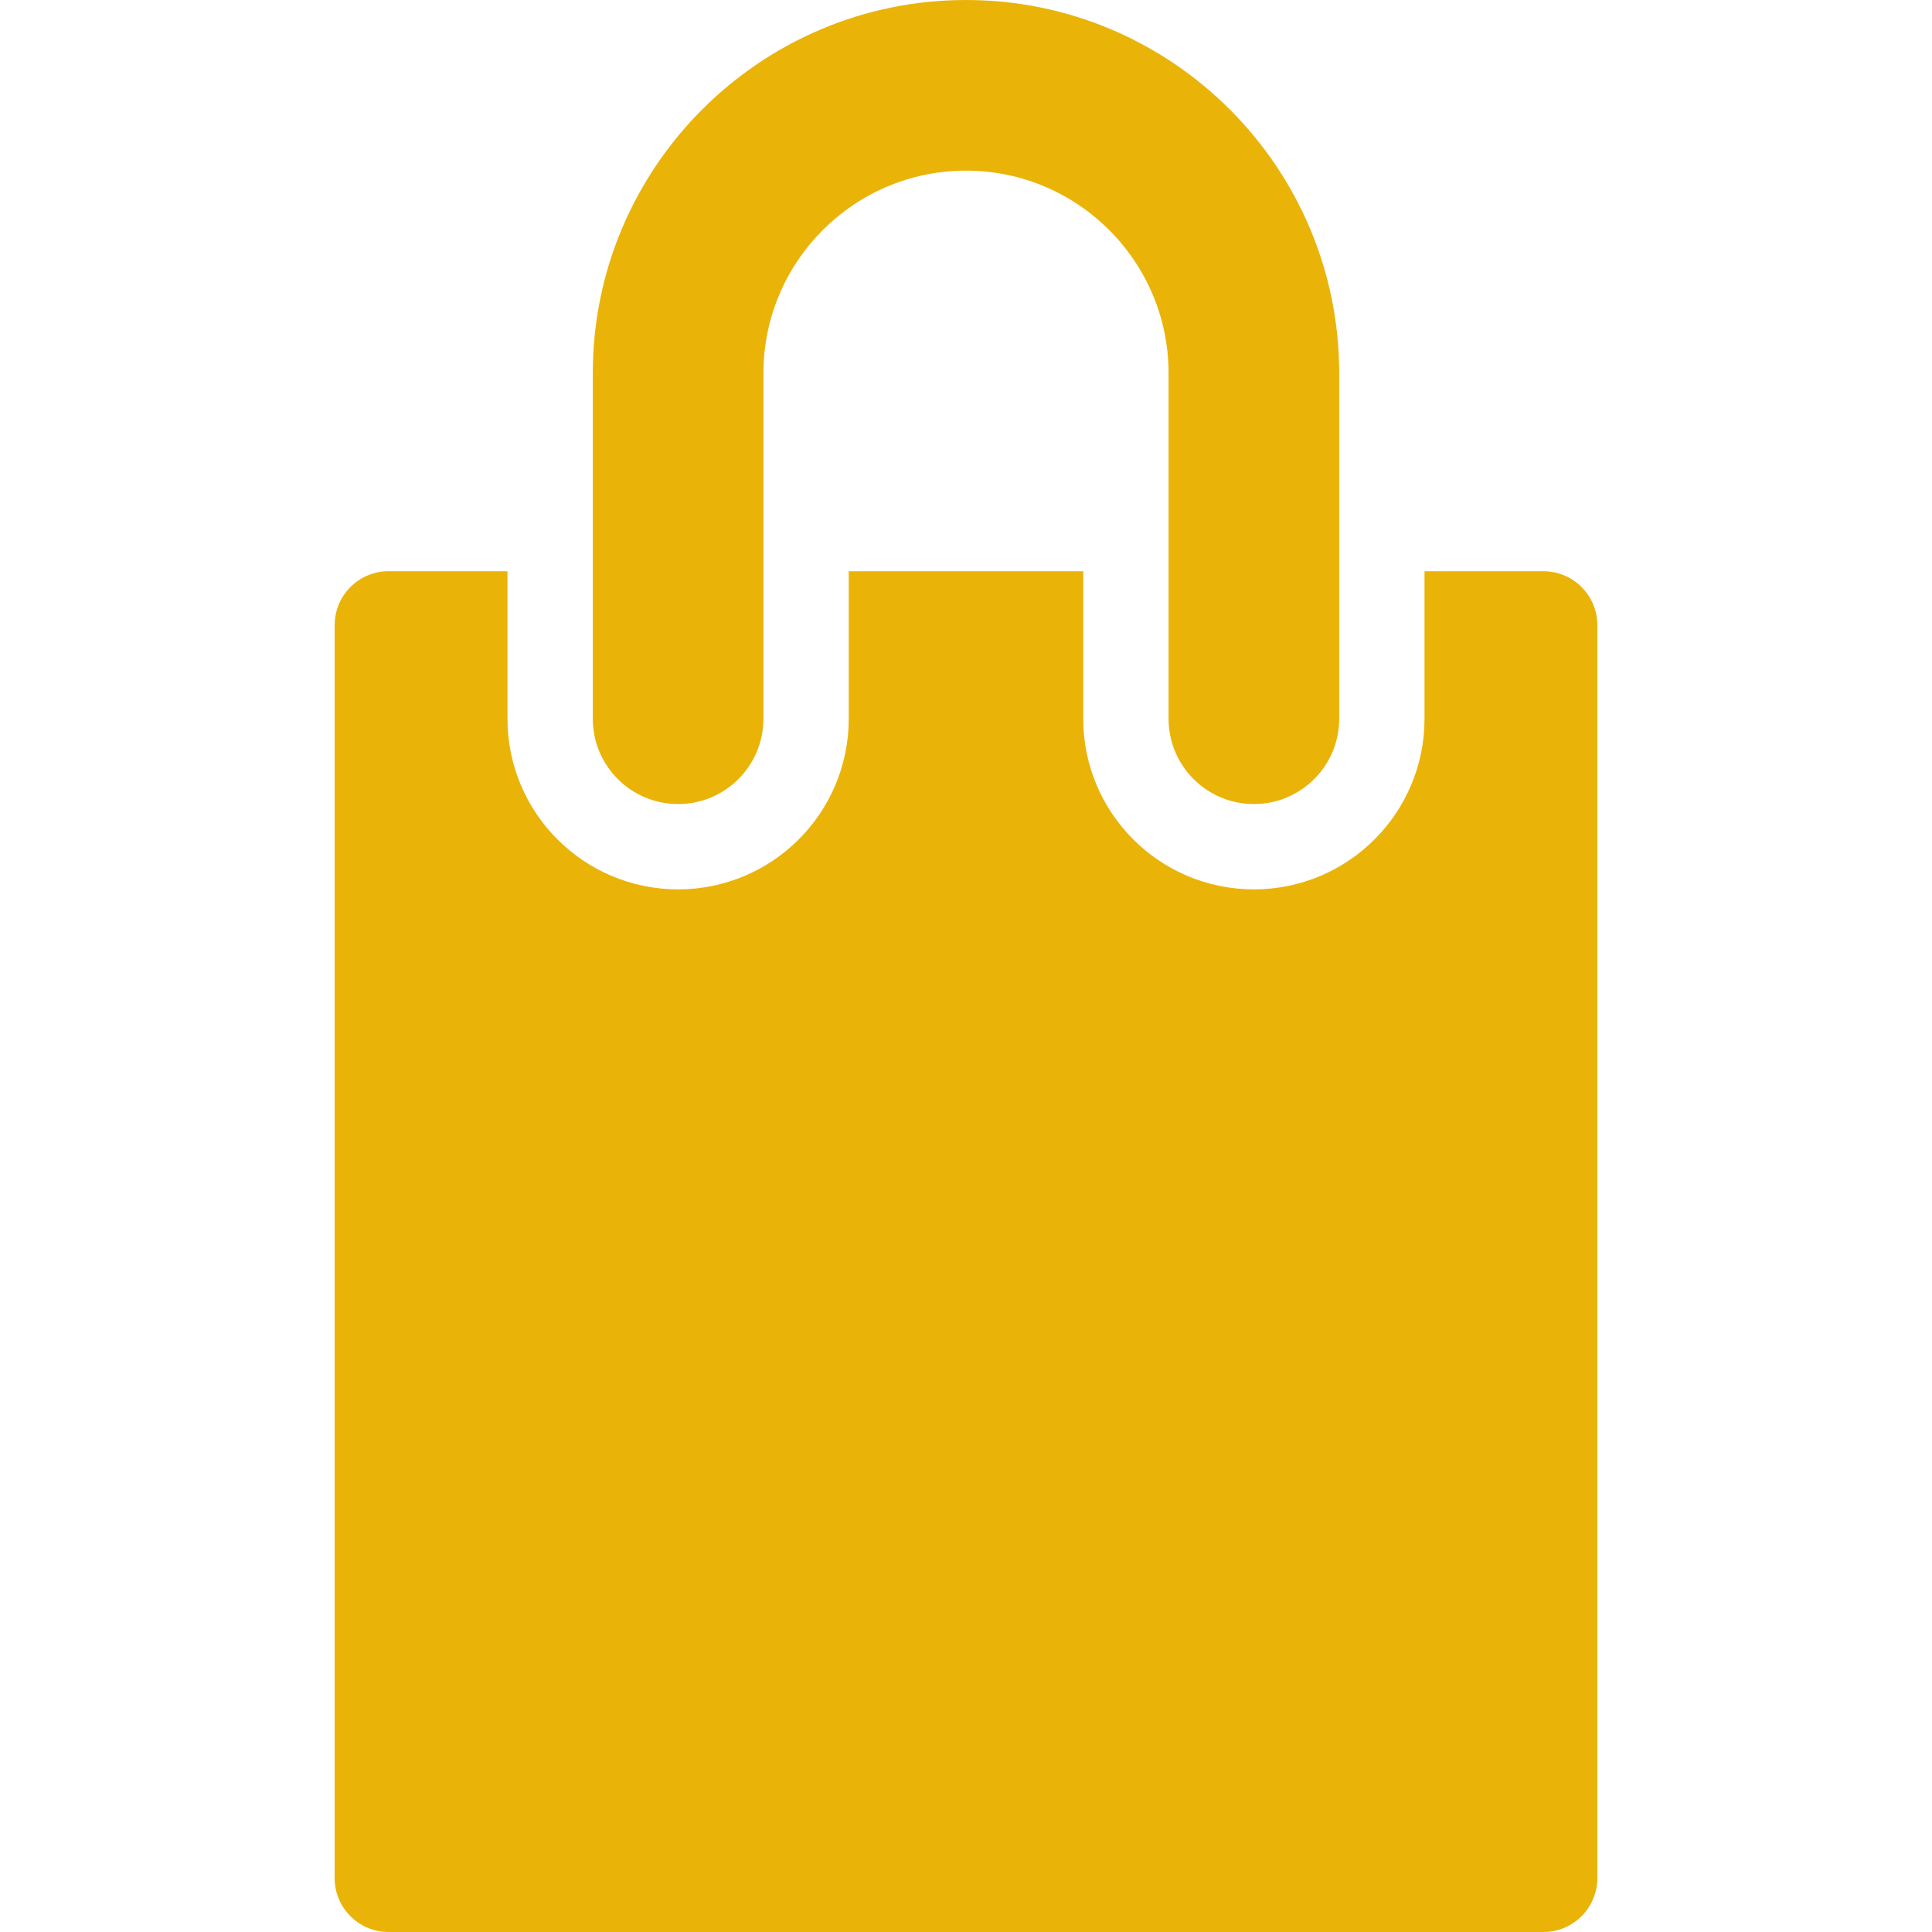
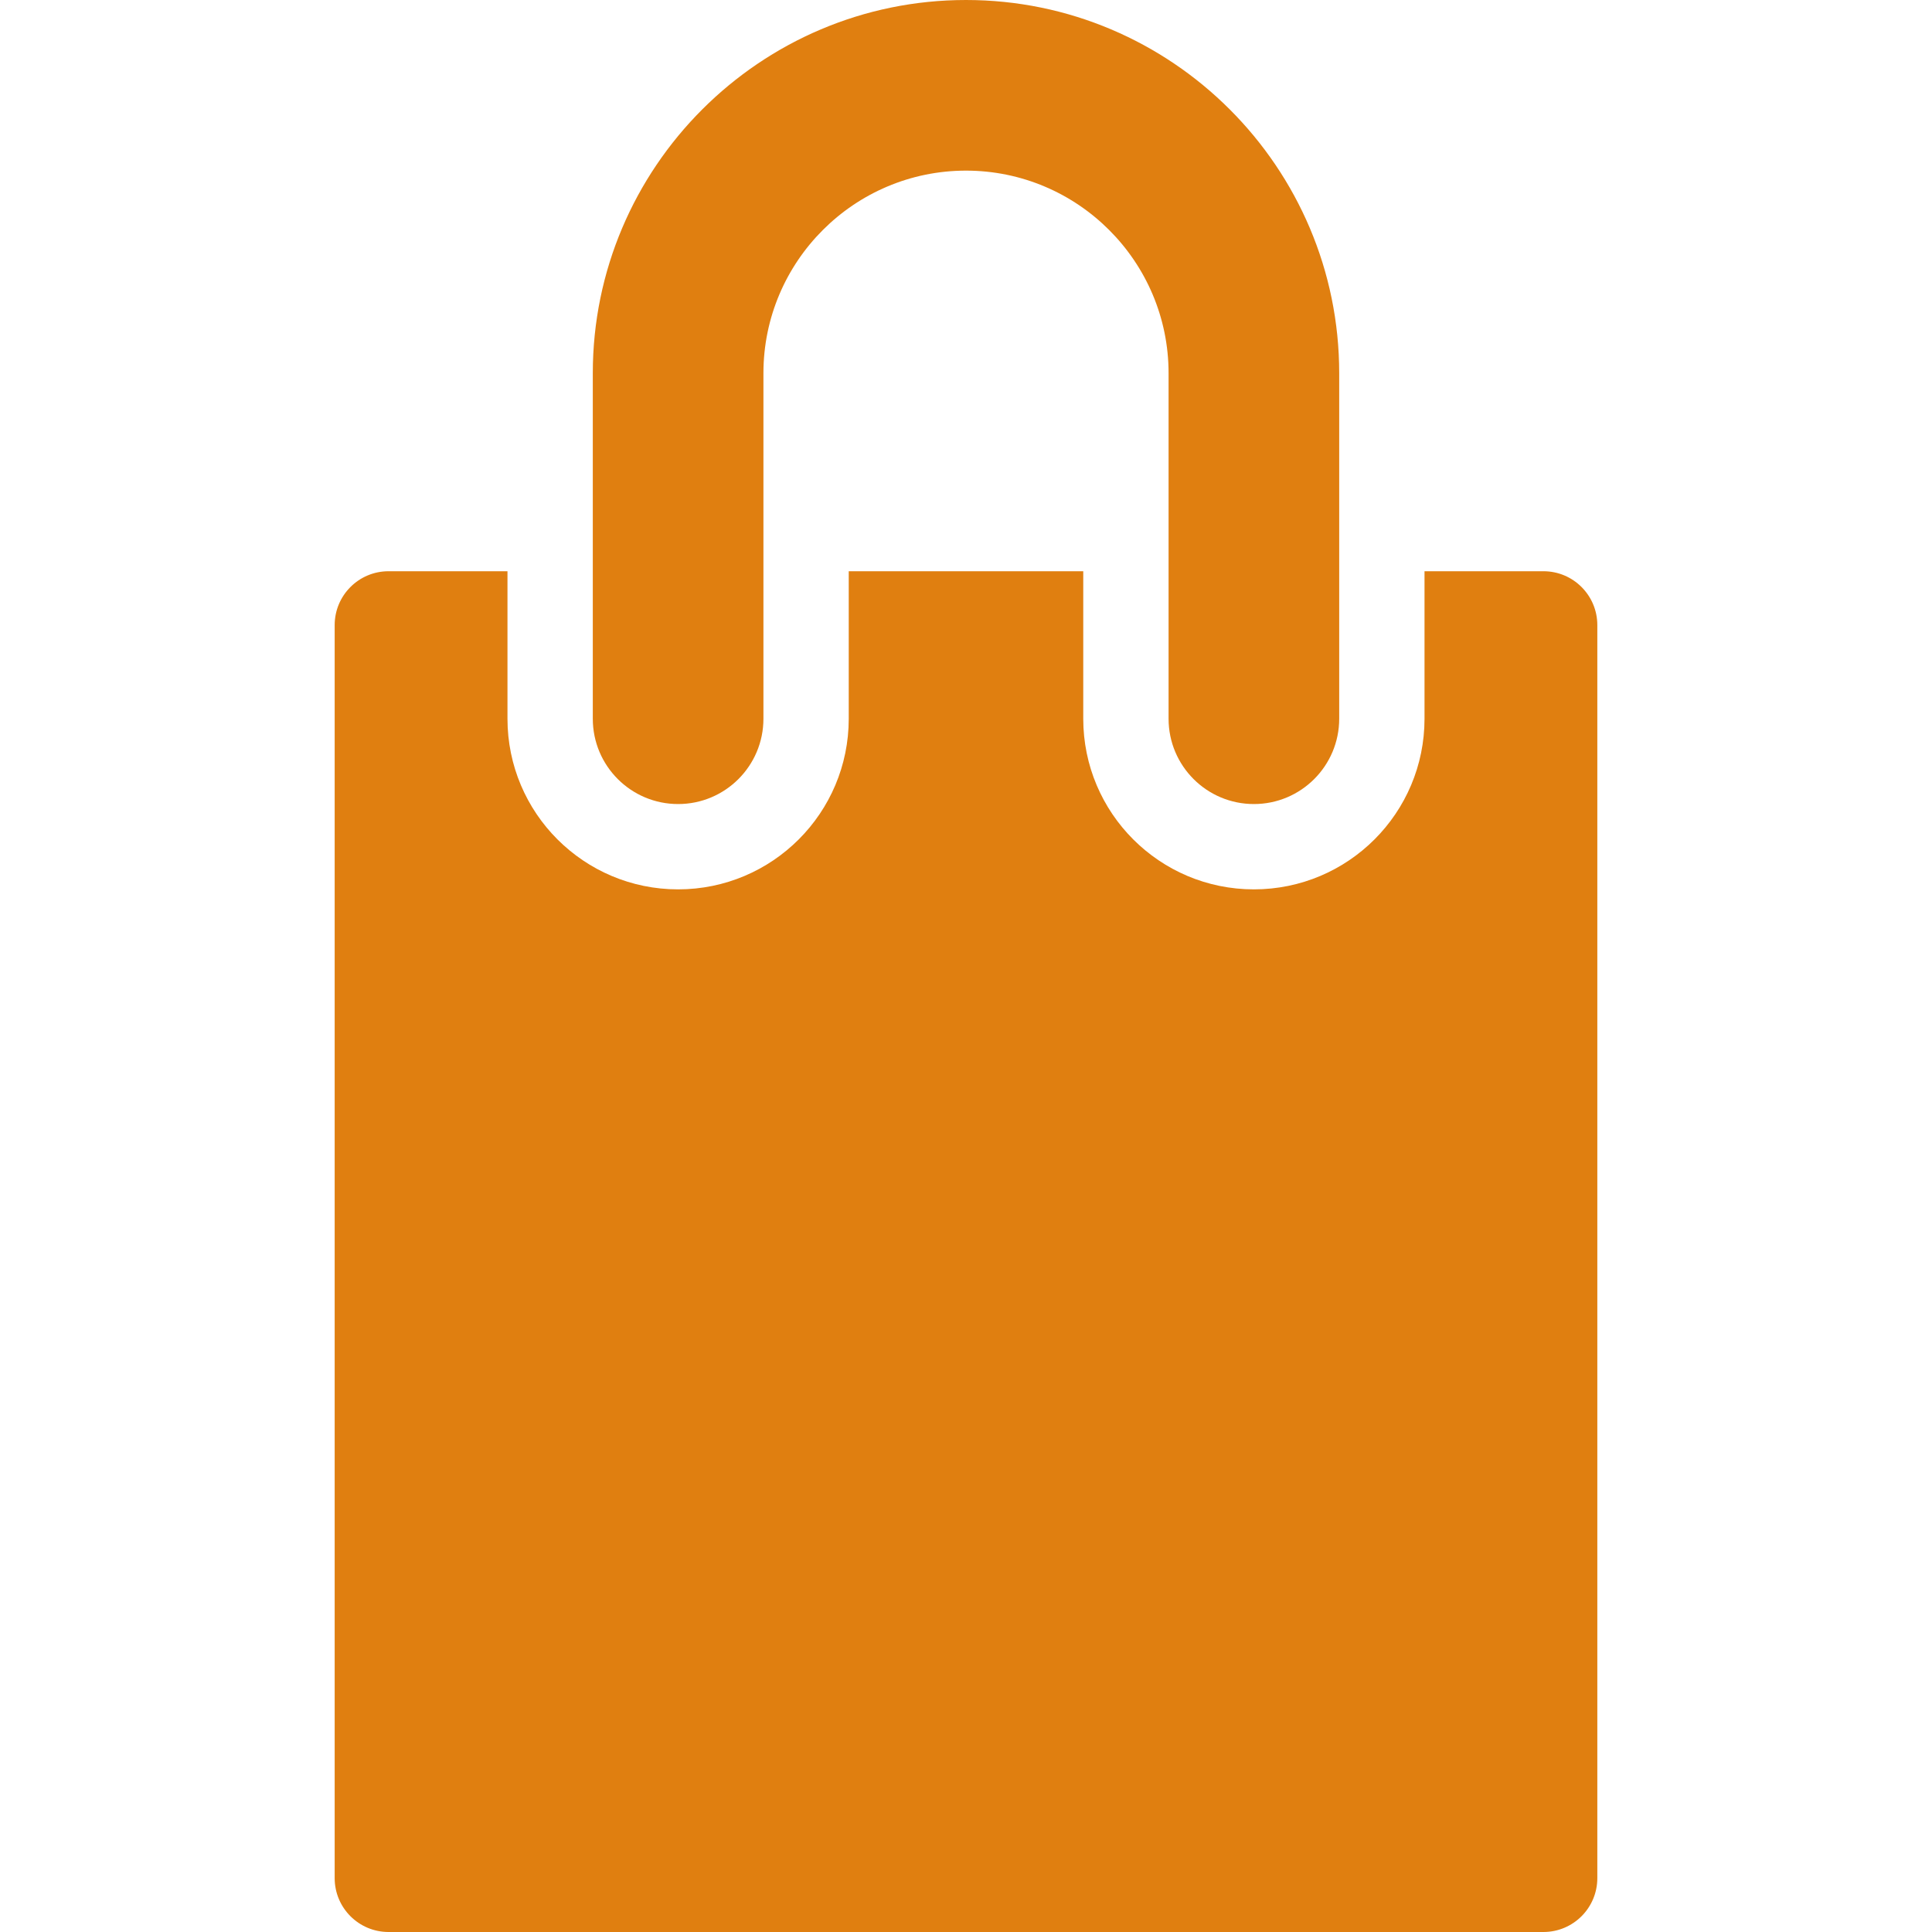
- <svg xmlns="http://www.w3.org/2000/svg" fill="#EAB308" height="800px" width="800px" version="1.1" id="Layer_1" viewBox="0 0 460.327 460.327" xml:space="preserve">
+ <svg xmlns="http://www.w3.org/2000/svg" fill="#e07f10" height="800px" width="800px" version="1.1" id="Layer_1" viewBox="0 0 460.327 460.327" xml:space="preserve">
  <g id="SVGRepo_bgCarrier" stroke-width="0" />
  <g id="SVGRepo_tracerCarrier" stroke-linecap="round" stroke-linejoin="round" />
  <g id="SVGRepo_iconCarrier">
    <g id="XMLID_450_">
      <g>
        <g>
          <path d="M367.75,136.106h-28.339v35.143c0,22.453-18.202,40.655-40.655,40.655s-40.655-18.201-40.655-40.655v-35.143h-55.877 v35.143c0,22.453-18.202,40.655-40.655,40.655s-40.655-18.201-40.655-40.655v-35.143H92.576c-7.089,0-12.835,5.746-12.835,12.835 v298.551c0,7.089,5.746,12.835,12.835,12.835H367.75c7.089,0,12.835-5.746,12.835-12.835V148.94 C380.586,141.852,374.839,136.106,367.75,136.106z" />
          <path d="M161.571,191.576c11.227,0,20.327-9.101,20.327-20.327V88.921c0-26.614,21.652-48.266,48.266-48.266 c26.614,0,48.266,21.652,48.266,48.266v82.328c0,11.227,9.101,20.327,20.327,20.327c11.227,0,20.327-9.101,20.327-20.327V88.921 C319.085,39.889,279.195,0,230.164,0s-88.921,39.889-88.921,88.921v82.328C141.243,182.475,150.344,191.576,161.571,191.576z" />
        </g>
      </g>
    </g>
  </g>
</svg>
